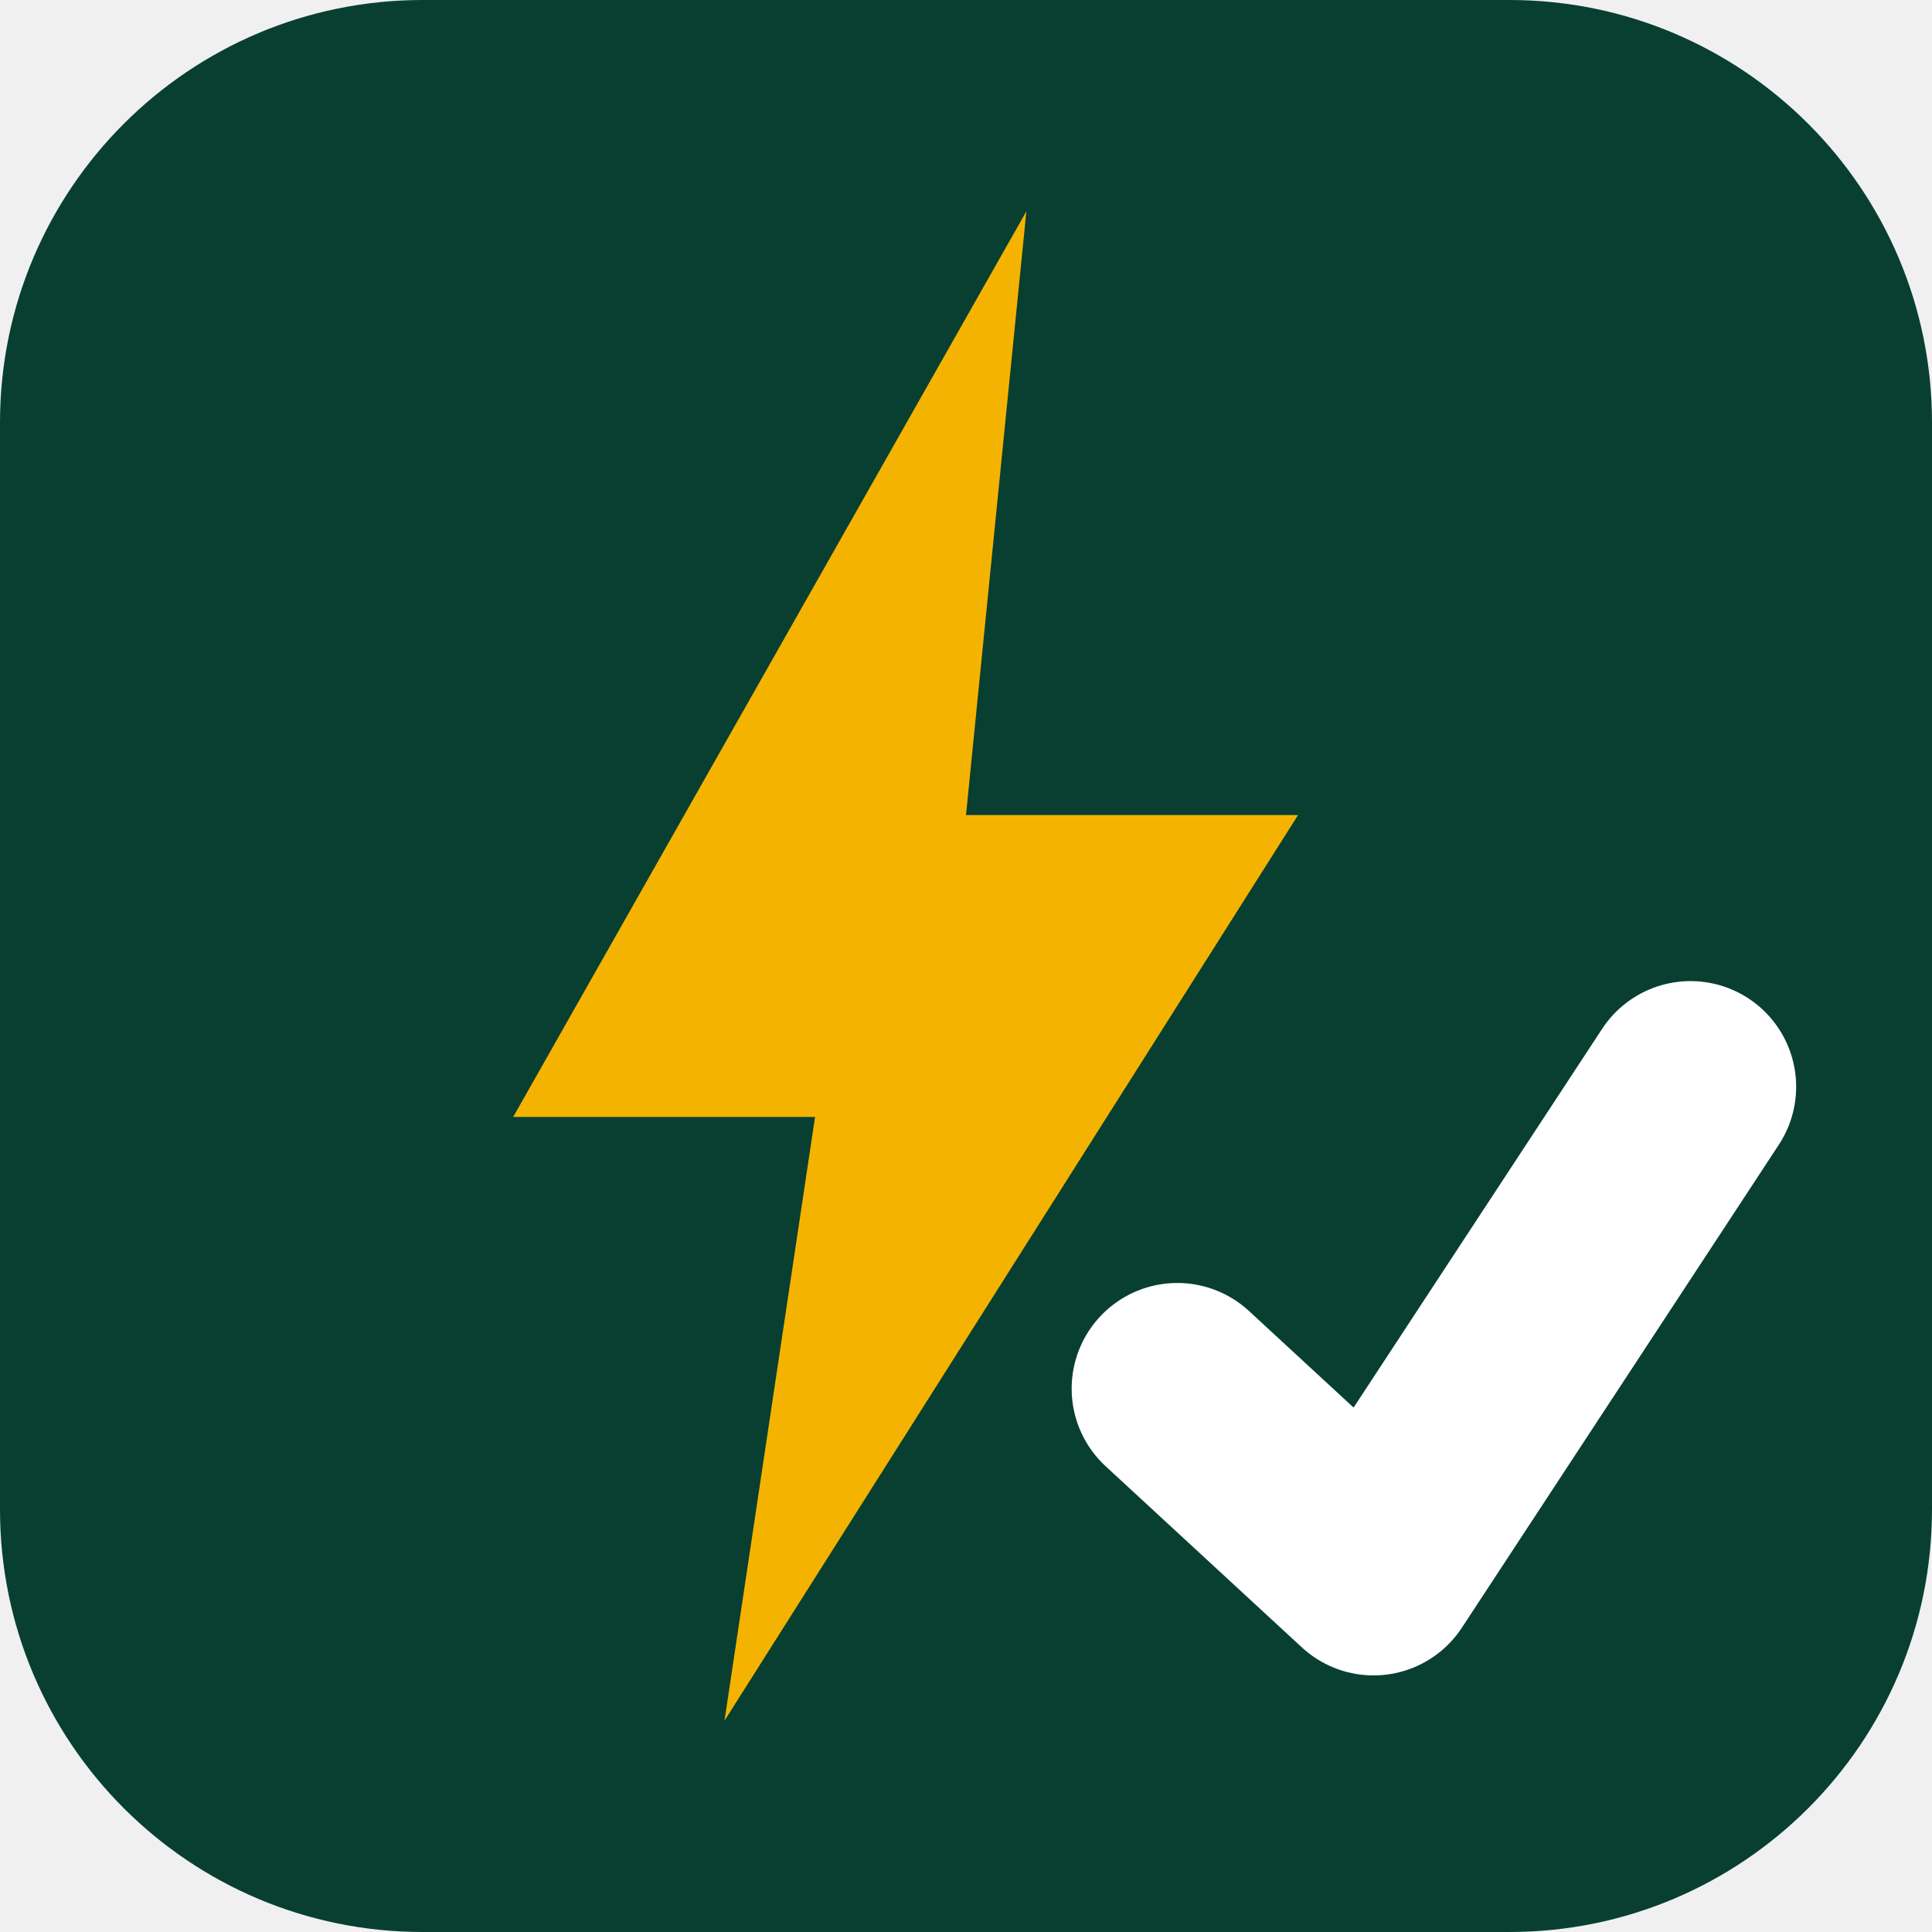
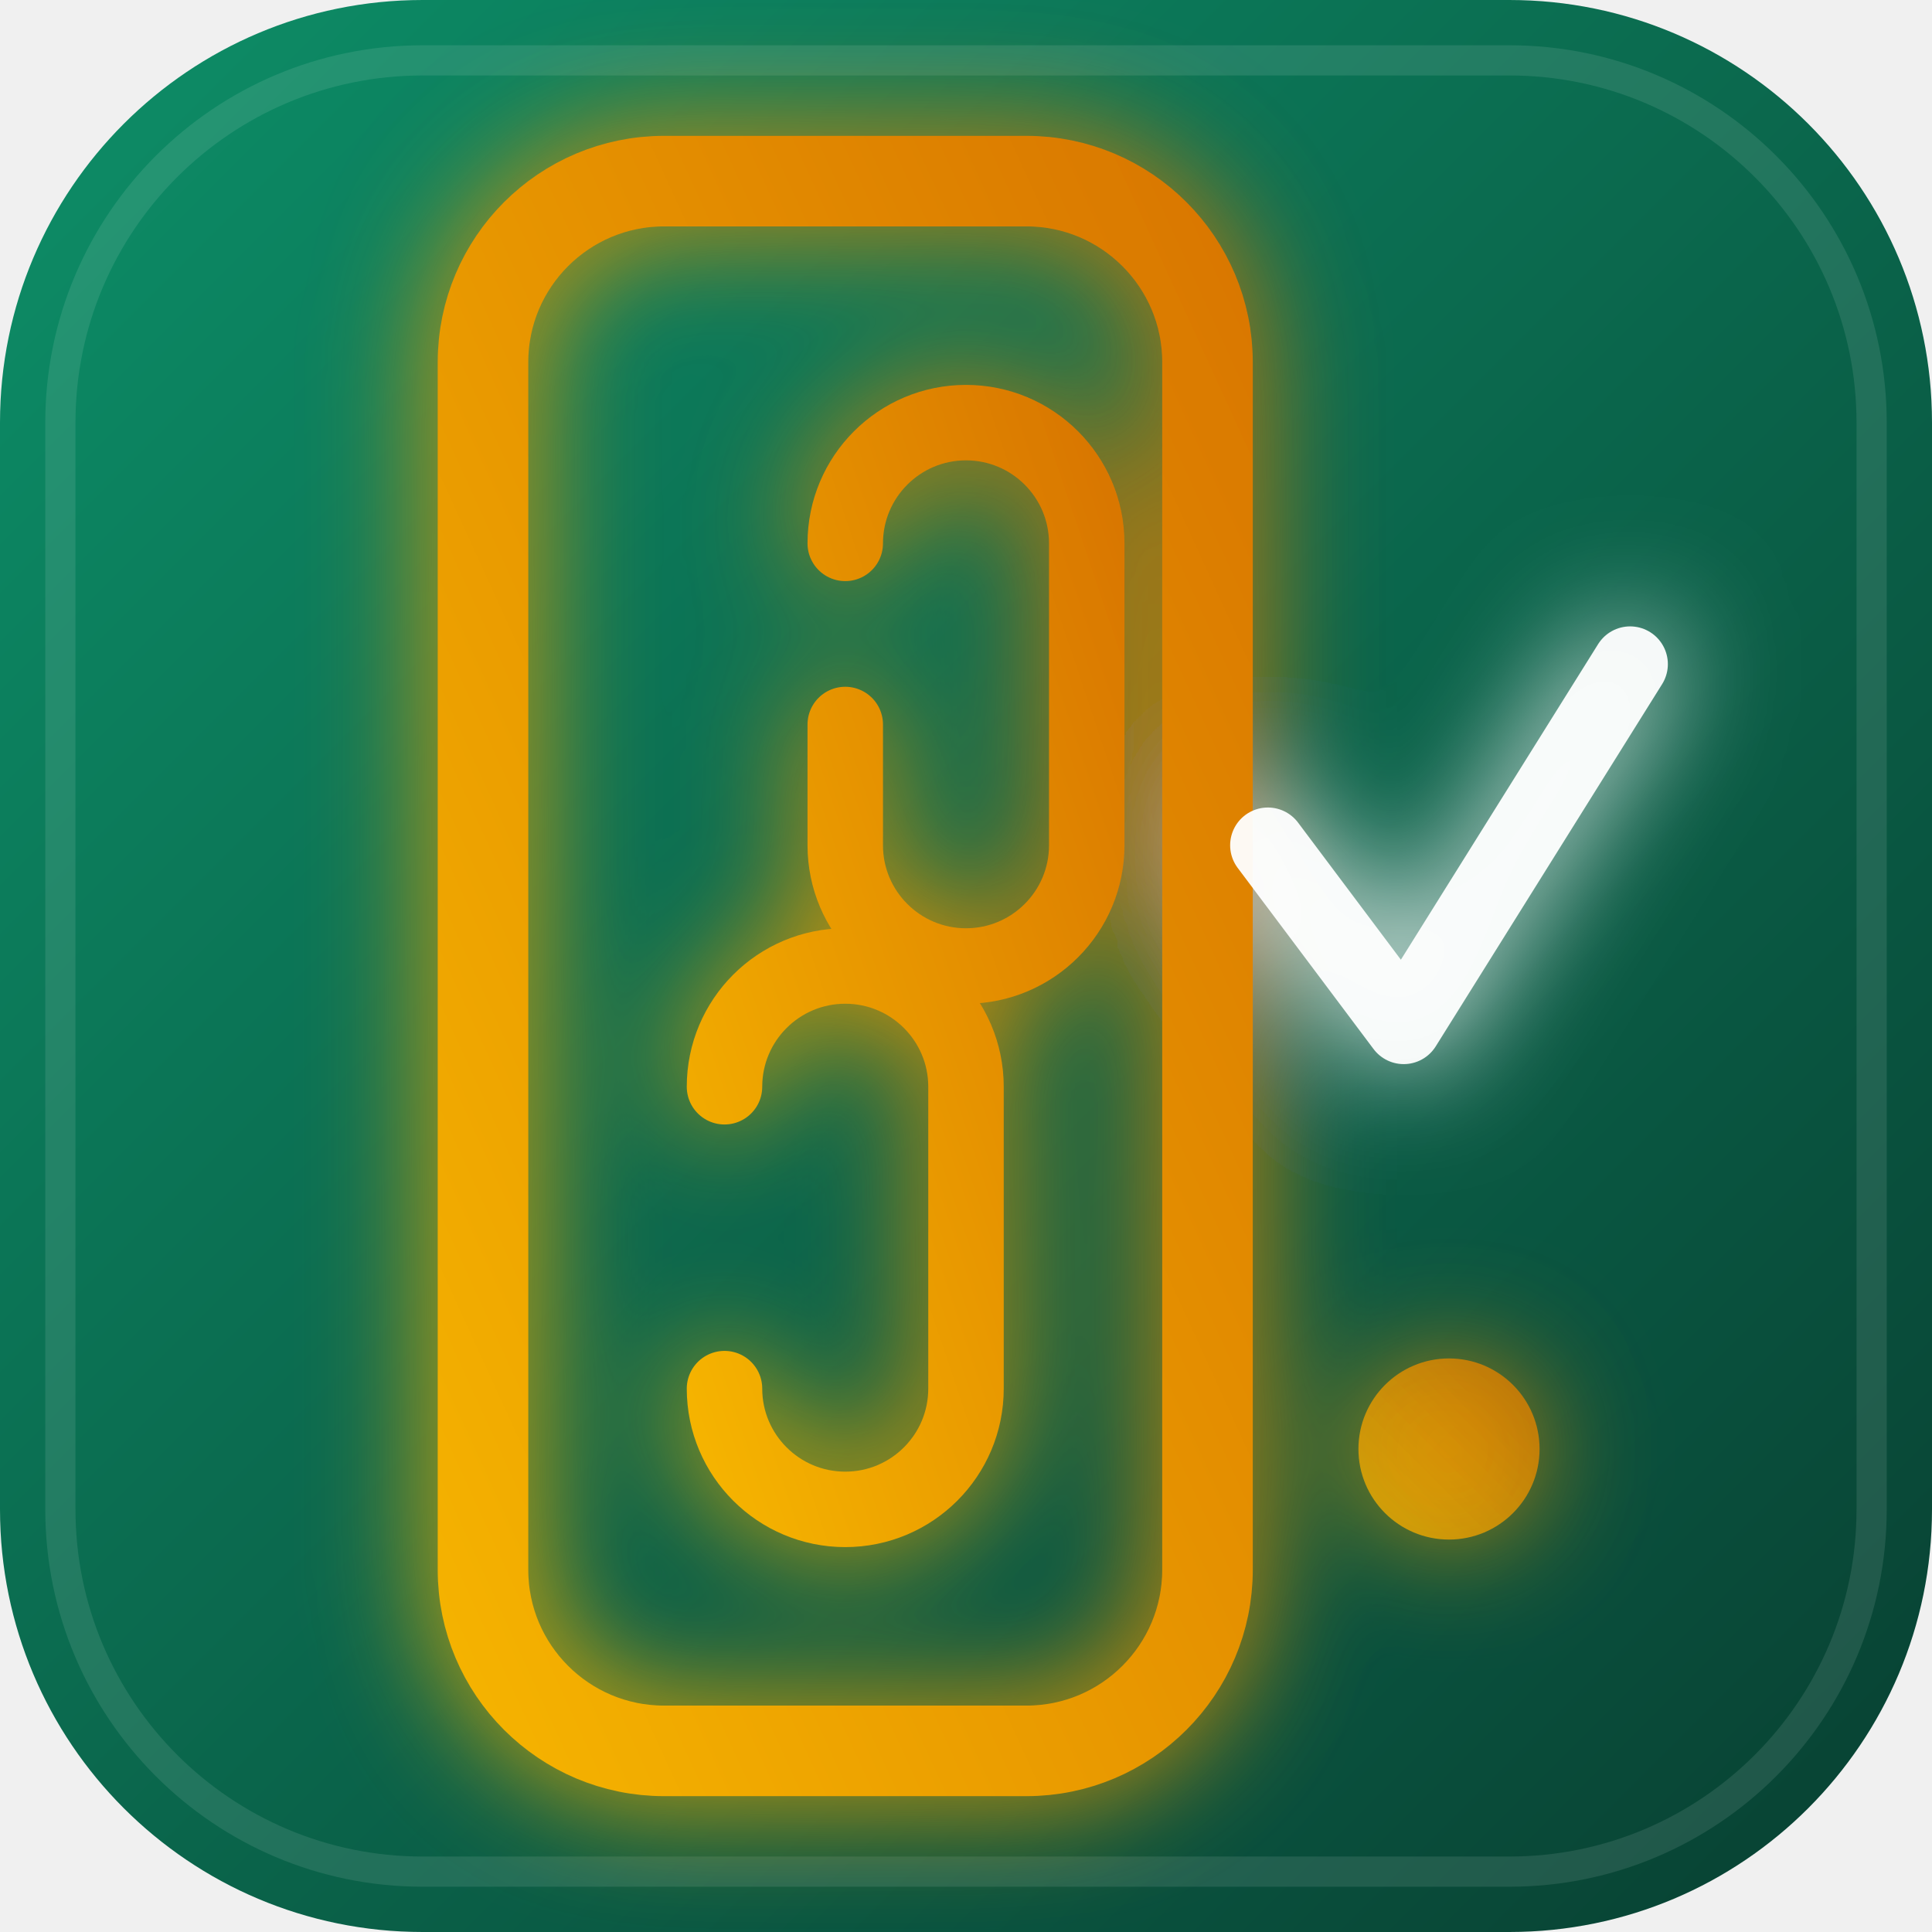
- <svg xmlns="http://www.w3.org/2000/svg" viewBox="0 0 64 64" role="img" aria-label="All Seba">
-   <rect width="64" height="64" rx="14" fill="#083f31" />
-   <path d="M34 7 L17 37 L27 37 L24 57 L43 27 L32 27 Z" fill="#f5b301" />
-   <path d="M39 46 L45.5 52 L56 36" fill="none" stroke="#083f31" stroke-width="11" stroke-linecap="round" stroke-linejoin="round" />
-   <path d="M39 46 L45.5 52 L56 36" fill="none" stroke="#ffffff" stroke-width="7" stroke-linecap="round" stroke-linejoin="round" />
+ <svg xmlns="http://www.w3.org/2000/svg" viewBox="0 0 64 64" role="img" aria-label="Digital Sheba">
+   <defs>
+     <linearGradient id="primaryGrad" x1="0%" y1="0%" x2="100%" y2="100%">
+       <stop offset="0%" stop-color="#0d8f68" />
+       <stop offset="100%" stop-color="#083f31" />
+     </linearGradient>
+     <linearGradient id="accentGrad" x1="0%" y1="100%" x2="100%" y2="0%">
+       <stop offset="0%" stop-color="#f5b301" />
+       <stop offset="100%" stop-color="#d97706" />
+     </linearGradient>
+     <filter id="glow" x="-20%" y="-20%" width="140%" height="140%">
+       <feGaussianBlur stdDeviation="2" result="blur" />
+       <feMerge>
+         <feMergeNode in="blur" />
+         <feMergeNode in="SourceGraphic" />
+       </feMerge>
+     </filter>
+   </defs>
+   <rect width="64" height="64" rx="14" fill="url(#primaryGrad)" />
+   <rect width="60" height="60" x="2" y="2" rx="12" fill="none" stroke="rgba(255,255,255,0.1)" stroke-width="1" />
+   <g filter="url(#glow)">
+     <path d="M16 12               C16 8.686 18.686 6 22 6               H34               C37.314 6 40 8.686 40 12               V52               C40 55.314 37.314 58 34 58               H22               C18.686 58 16 55.314 16 52               Z" fill="none" stroke="url(#accentGrad)" stroke-width="3" stroke-linecap="round" stroke-linejoin="round" />
+     <path d="M28 18               C28 15.791 29.791 14 32 14               C34.209 14 36 15.791 36 18               V28               C36 30.209 34.209 32 32 32               C29.791 32 28 30.209 28 28               V24               M24 36               C24 33.791 25.791 32 28 32               C30.209 32 32 33.791 32 36               V46               C32 48.209 30.209 50 28 50               C25.791 50 24 48.209 24 46" fill="none" stroke="url(#accentGrad)" stroke-width="2.5" stroke-linecap="round" stroke-linejoin="round" />
+     <path d="M42 28 L46.5 34 L54 22" fill="none" stroke="#ffffff" stroke-width="2.5" stroke-linecap="round" stroke-linejoin="round" opacity="0.95" />
+     <circle cx="48" cy="48" r="3" fill="url(#accentGrad)" opacity="0.8" />
+   </g>
</svg>
